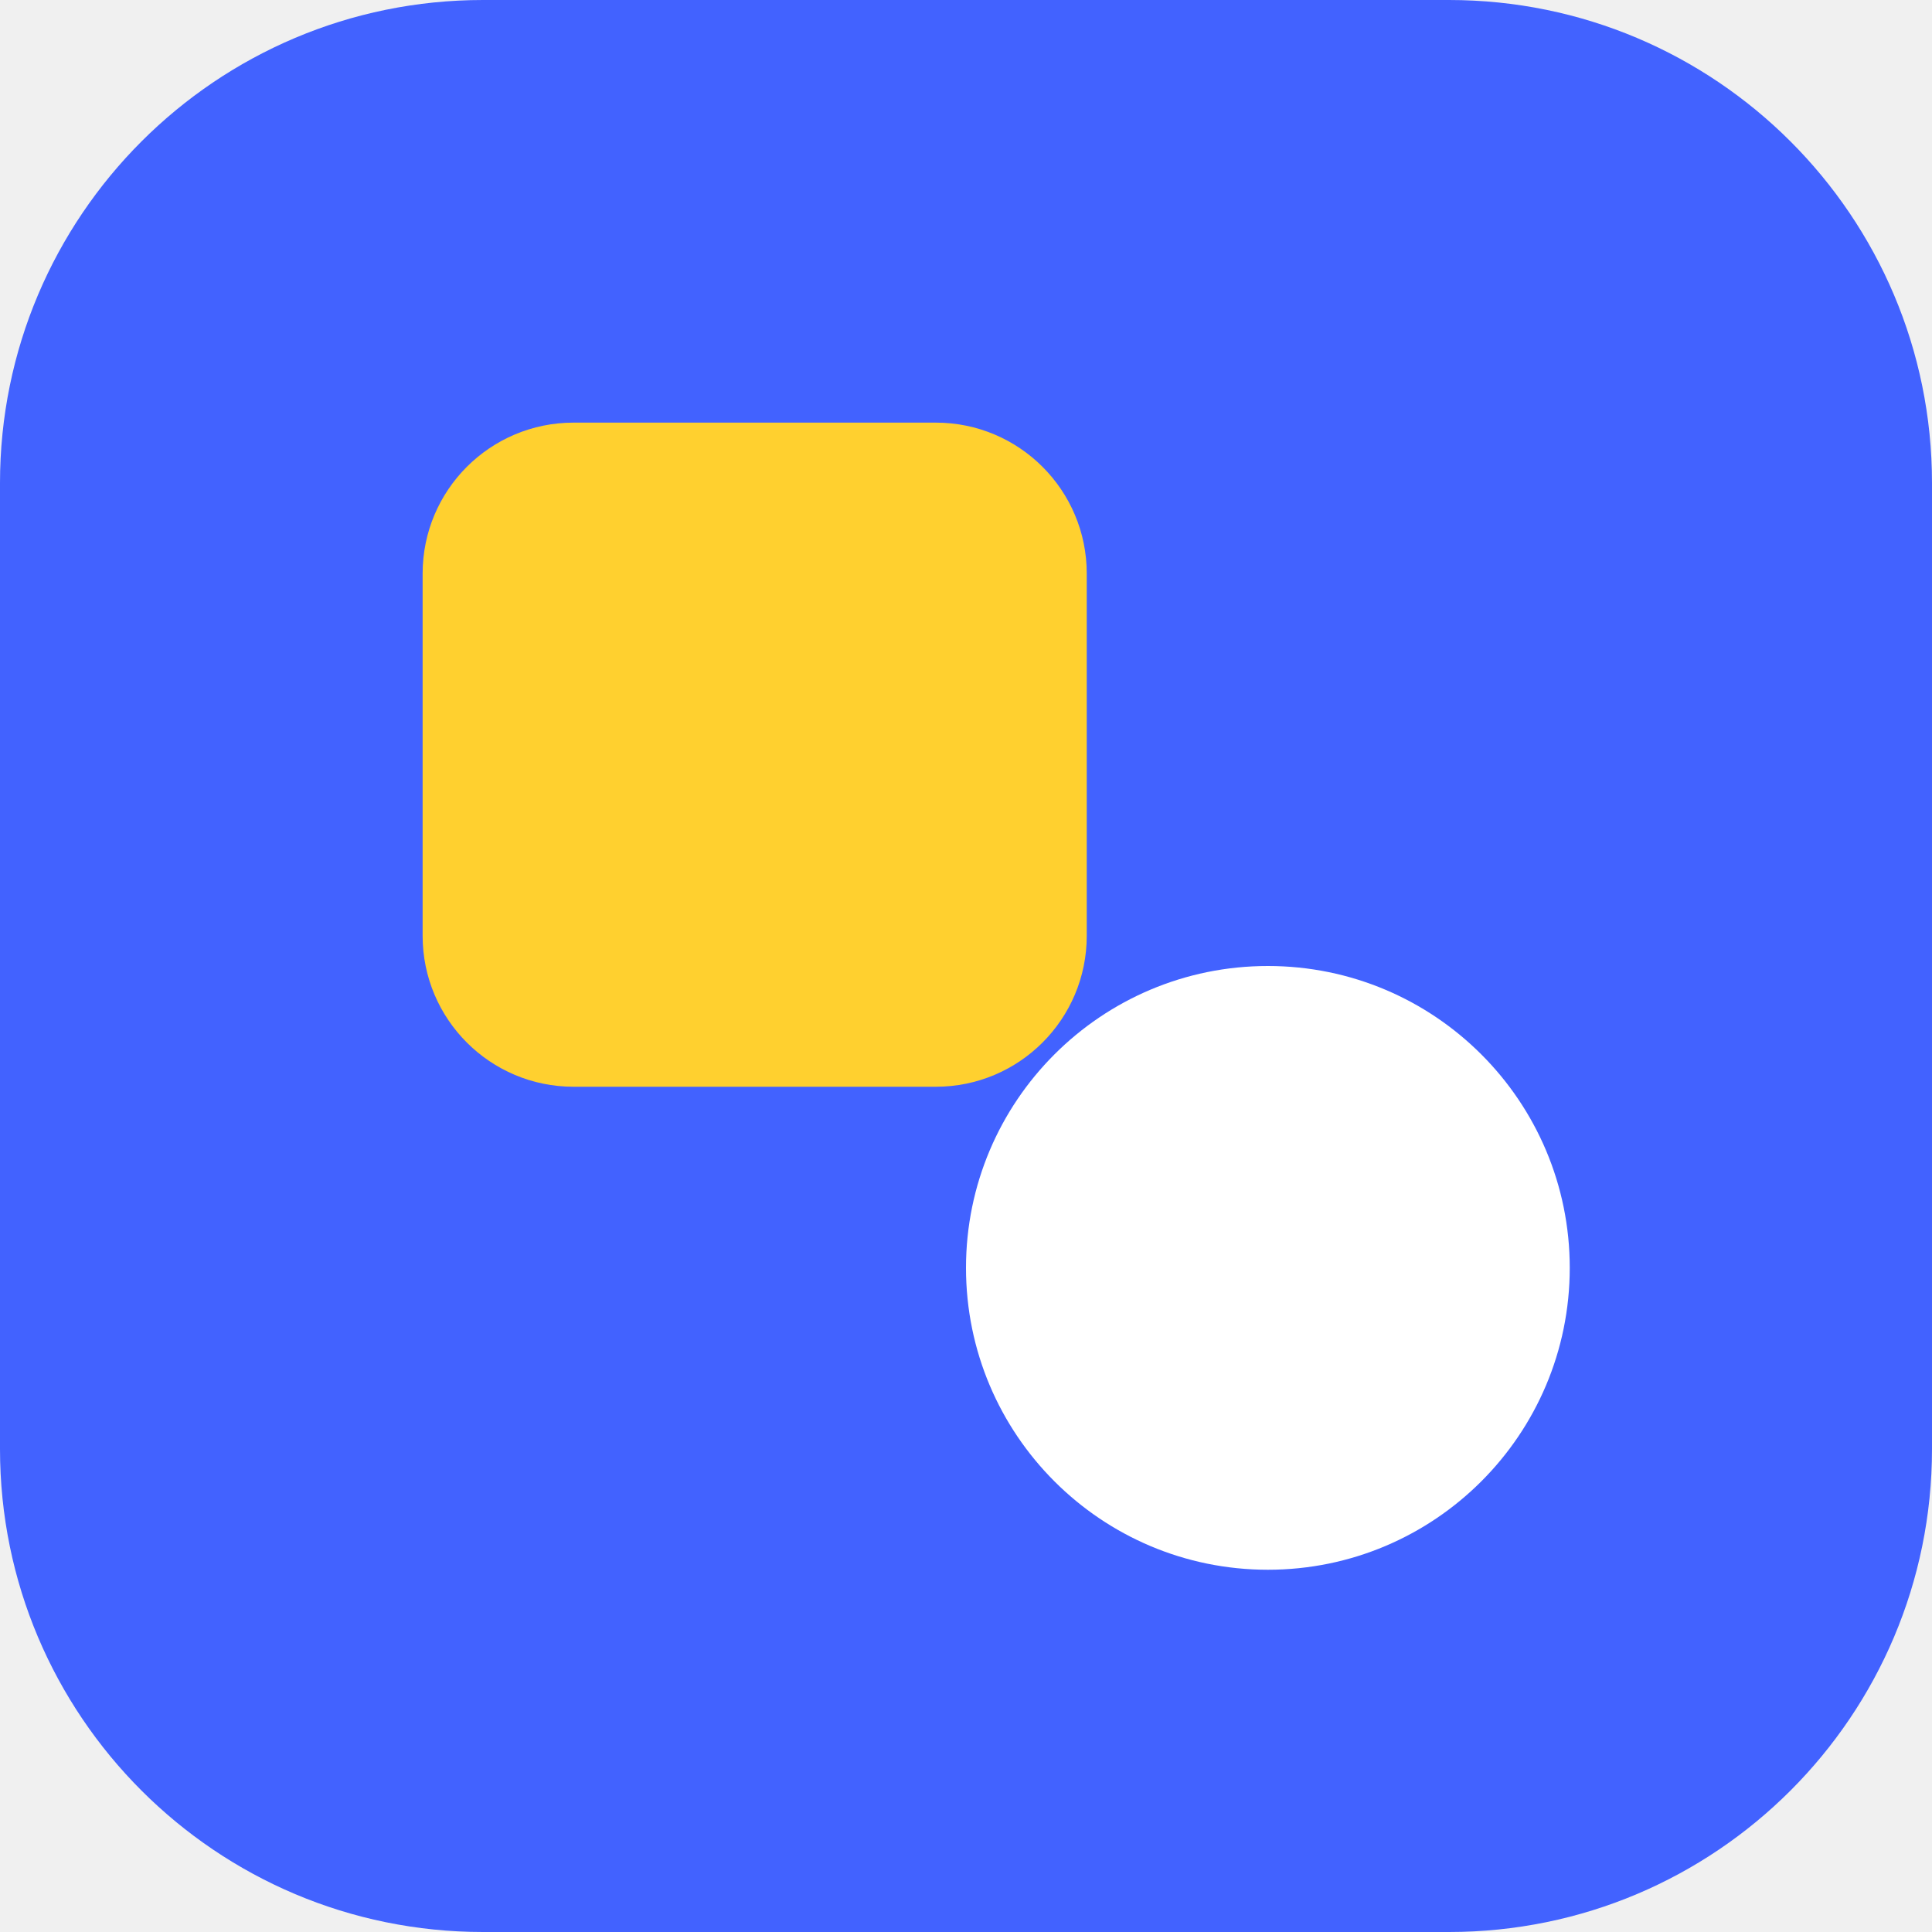
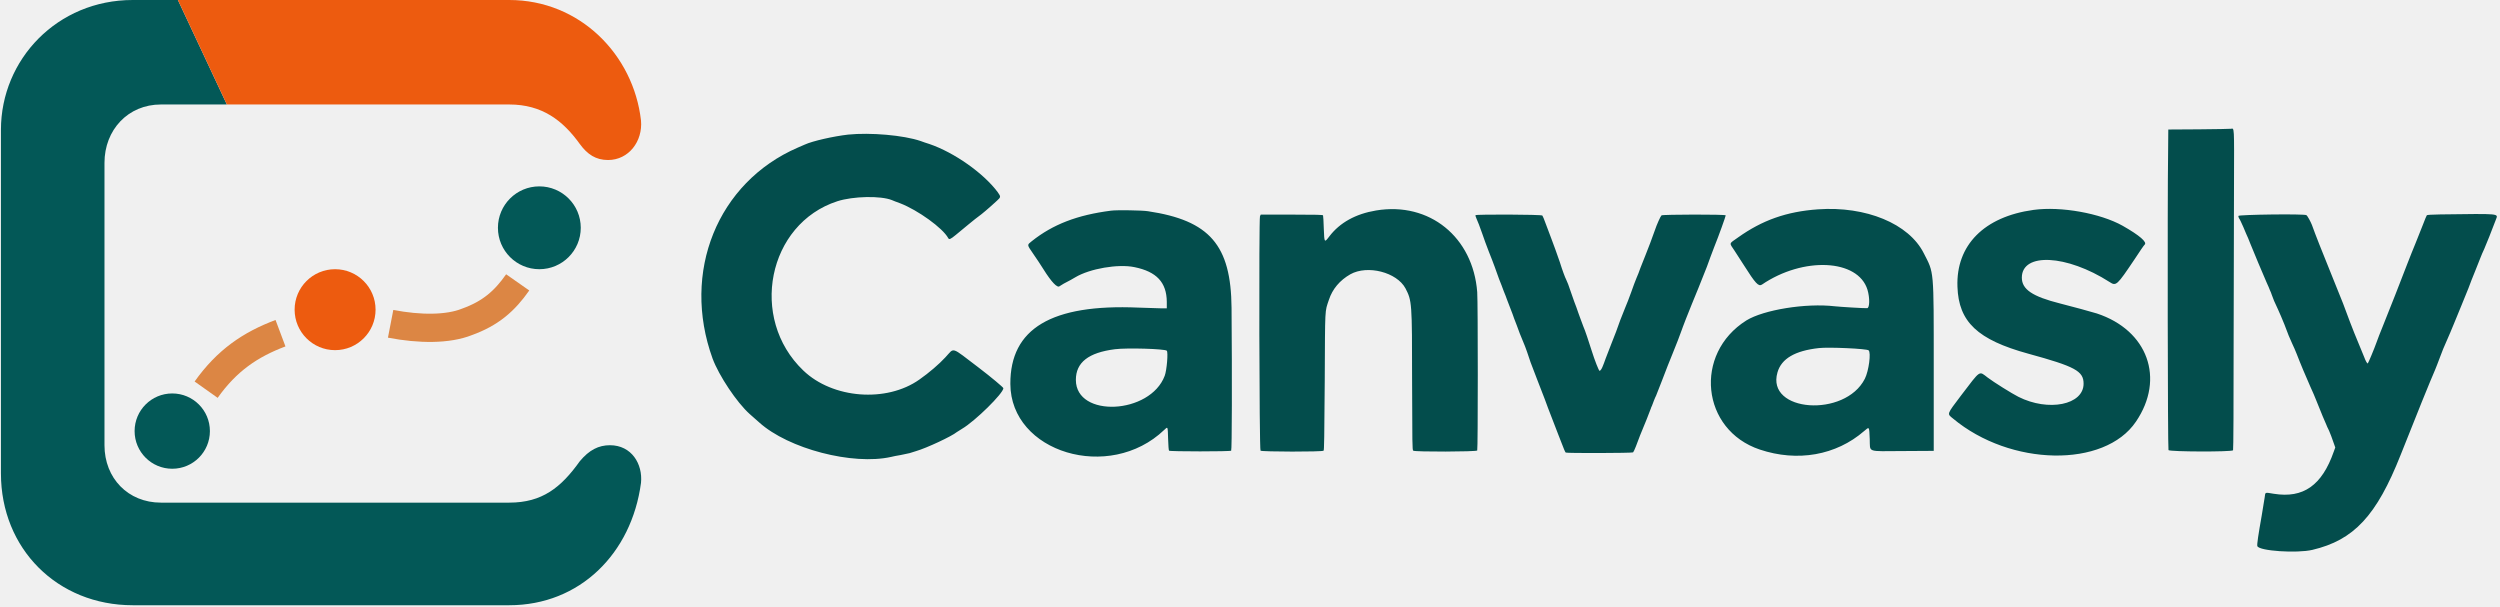
- <svg xmlns="http://www.w3.org/2000/svg" width="96" height="96" viewBox="0 0 32 32" role="img" aria-label="Canvasly logo">
-   <rect width="32" height="32" rx="8" fill="#4262ff" />
-   <rect x="7" y="7" width="11" height="11" rx="2.5" fill="#ffd02f" />
-   <circle cx="21" cy="21" r="5" fill="#fff" />
+ <svg xmlns="http://www.w3.org/2000/svg" viewBox="72 403 1328 322" width="664" height="161" role="img" aria-label="Canvasly">
+   <g transform="translate(60 392) scale(.5)">
+     <path d="M213 22L265 133H195C160 133 135 160 135 195V495C135 530 160 556 195 556H565C600 556 620 540 640 512C650 500 660 495 672 495C695 495 707 515 705 535C695 610 640 665 565 665H165C85 665 25 605 25 525V160C25 85 85 22 165 22Z" fill="#035857" />
+     <path d="M213 22H565C640 22 697 80 705 150C707 172 692 192 670 192C657 192 648 186 640 175C622 150 600 133 565 133H265Z" fill="#ED5B0F" />
+     <path d="M243 436C265 405 290 388 322 376M439 366C470 372 500 372 520 364C545 355 560 342 574 322" fill="none" stroke="#DC8644" stroke-width="30" />
+     <circle cx="207" cy="480" r="40" fill="#035857" />
+     <circle cx="380" cy="351" r="43" fill="#ED5B0F" />
+     <circle cx="597" cy="264" r="44" fill="#035857" />
+   </g>
+   <path transform="translate(436 455)" d="M 804.2 16.7 L 787.8 16.8 787.7 28.7 C 787.3 55.9 787.5 186.5 787.9 187.1 C 788.7 188 821.3 188.1 822.2 187.2 C 822.4 187.1 822.5 161.9 822.5 131.2 C 822.6 100.6 822.7 62.3 822.7 46.2 C 822.8 14.3 822.9 16.2 821.1 16.4 C 820.8 16.5 813.2 16.6 804.2 16.7 M 86.5 19.5 C 78.7 20.4 67.6 22.9 63.5 24.8 C 62.9 25.1 61.3 25.8 59.8 26.4 C 17.1 44.9 -2.1 92.5 14.5 138.4 C 17.9 147.6 27.4 161.8 34.2 167.9 C 35.6 169.1 37.9 171.2 39.3 172.4 C 54.8 186.4 89 195.3 109.4 190.7 C 110.2 190.5 112.5 190 114.5 189.7 C 116.5 189.3 118.6 188.8 119.2 188.7 C 119.7 188.5 121.3 188 122.7 187.6 C 128.2 186 141.5 179.8 144.3 177.5 C 144.6 177.3 145.8 176.5 147 175.8 C 154 171.7 169 156.9 169 154.2 C 169 153.8 162.6 148.4 155.9 143.3 C 140.7 131.8 143.2 132.5 138.2 137.8 C 134.8 141.5 129.4 146.1 124.4 149.6 C 106.9 162 78.3 159.8 62.7 144.8 C 33.7 117.1 43.8 66.9 80.8 54.9 C 89.2 52.2 103.8 51.9 109.8 54.3 C 110.2 54.5 112.2 55.3 114.2 56 C 123.5 59.6 136.8 69.1 139.7 74.5 C 140.2 75.4 140.9 75.1 143.7 72.8 C 145.2 71.5 148.3 69 150.6 67.1 C 152.9 65.2 155.3 63.3 155.9 62.9 C 157.1 62.1 161.4 58.5 165.6 54.6 C 167.7 52.7 167.7 52.5 166 50.1 C 158.5 40 142.9 29 129.7 24.5 C 128.1 24 126 23.3 125 22.9 C 115.9 19.8 98.3 18.3 86.5 19.5 M 601.7 59.2 C 584.9 60.4 572.1 65 559.3 74.1 C 554.2 77.7 554.5 76.8 557.4 81.2 C 558.7 83.2 560.9 86.6 562.3 88.8 C 568.5 98.6 570.1 100.3 571.9 99.2 C 593.9 84.2 623 85.6 628 101.9 C 629.3 106.2 629.2 111.7 627.8 111.7 C 626.4 111.8 613.3 111 610.7 110.7 C 595.2 108.9 572.8 112.6 563.7 118.2 C 535.5 135.9 539.7 176.4 570.8 186.8 C 590.8 193.5 611.3 189.9 626.2 177 C 629.1 174.5 628.9 174.4 629.2 181.3 C 629.5 188.5 627.3 187.7 646.7 187.6 L 663.2 187.5 663.2 143.2 C 663.2 90.1 663.4 93.3 657.9 82.5 C 650 66.8 627.2 57.4 601.7 59.2 M 716.2 59.5 C 690 63.1 675 78.2 675.8 100.3 C 676.4 119 686.5 128.5 713.5 135.9 C 738.3 142.7 742.8 145.1 742.8 151.8 C 742.8 163.1 724.1 166.8 708.2 158.8 C 704.8 157.1 694.9 150.9 691.9 148.6 C 687.1 145 688.4 144.1 677.7 158.1 C 670 168.3 670.2 167.7 673.4 170.3 C 703.9 195.8 753.9 196.7 770.6 172 C 786.2 149.1 776.9 123.4 749.8 114.5 C 747.6 113.8 736.3 110.7 730.3 109.2 C 715.6 105.5 710 101.7 710 95.5 C 710 82 733.8 83.2 756.6 97.8 C 760.1 100.1 760.5 99.7 769.9 85.7 C 772.5 81.7 774.9 78.2 775.2 78 C 776.8 76.7 772.5 73 763.5 67.9 C 751.7 61.3 730.8 57.5 716.2 59.5 M 367 59.8 C 356.1 61.6 347.7 66.3 342.2 73.5 C 339.5 77 339.5 77.2 339.2 69.5 C 339.1 65.8 338.9 62.6 338.8 62.4 C 338.7 62.1 335.1 62 322.2 62 L 305.7 62 305.3 62.9 C 304.7 64.6 304.9 186.8 305.6 187.4 C 306.3 188 338.4 188.1 339.1 187.4 C 339.4 187.1 339.5 179.8 339.7 150.6 C 339.9 110.4 339.7 113.9 341.9 107.3 C 343.8 101.5 347.7 96.9 353.3 93.7 C 362.4 88.6 378 92.6 382.6 101.2 C 386 107.8 386.1 108.5 386.1 150.4 C 386.2 183.6 386.2 187.1 386.7 187.4 C 387.6 188.1 420.3 188 420.7 187.3 C 421.1 186.7 421.1 108.7 420.7 103.2 C 418.5 73.9 395.3 55.1 367 59.8 M 226.2 59.9 C 208.2 62.2 195.3 67.2 184.1 76.1 C 181.5 78.2 181.4 77.8 184.9 82.9 C 186.5 85.2 188.9 88.8 190.2 90.9 C 194.5 97.8 197.7 101.2 198.9 100 C 199 99.9 200 99.3 201 98.7 C 203.9 97.2 206.1 96 207.2 95.3 C 214.9 90.7 229.9 88.1 238.6 89.9 C 250.4 92.3 255.7 98 255.8 108.3 L 255.8 111.8 253.3 111.8 C 252 111.8 246.3 111.6 240.7 111.4 C 194.6 109.4 172.6 122.5 172.7 151.9 C 172.8 188.4 225.3 204.2 254.4 176.4 C 256.4 174.5 256.3 174.2 256.5 181.2 C 256.6 184.5 256.8 187.3 257 187.4 C 257.4 187.9 289.6 187.9 290 187.4 C 290.4 187.1 290.5 148.9 290.2 111.5 C 289.9 78.2 278.6 65.1 245.8 60.2 C 242.8 59.7 229.1 59.5 226.2 59.9 M 932.3 61.9 C 927.3 62 925.3 62.1 925.1 62.4 C 924.9 62.6 924.1 64.7 923.2 67 C 922.3 69.3 920.5 73.7 919.3 76.8 C 918 80 916 84.9 914.9 87.8 C 912.7 93.7 904.3 115 901.5 121.9 C 900.5 124.3 899.1 127.9 898.4 129.9 C 897.2 133.3 894.1 140.7 893.8 141 C 893.5 141.3 892.7 140 891.7 137.3 C 891.1 135.8 889.7 132.5 888.7 130 C 887.6 127.5 885.7 122.6 884.3 119 C 881.5 111.3 880.3 108.2 875.2 95.7 C 869.1 80.6 866.1 73.1 864.1 67.5 C 863.5 65.9 861.7 62.6 861.2 62.3 C 860.1 61.5 825 62 825 62.7 C 825 63.1 825.2 63.7 825.4 64 C 825.7 64.3 826.7 66.4 827.7 68.7 C 828.6 71 829.8 73.6 830.2 74.5 C 830.6 75.4 831.1 76.8 831.4 77.5 C 833.7 83.2 837.4 92 840 98 C 840.8 99.7 841.6 101.6 841.8 102.2 C 842.1 102.7 842.5 103.8 842.8 104.7 C 843.5 106.8 844.2 108.4 846 112.2 C 846.9 114.1 848.4 117.7 849.5 120.4 C 851.6 126 852 127 853.6 130.5 C 854.3 132 855.4 134.4 856 136 C 857.7 140.5 861.2 148.8 863.3 153.5 C 864.4 155.9 865.9 159.3 866.6 161.2 C 868.8 166.7 871.3 172.8 871.7 173.5 C 871.8 173.9 872.5 175.4 873.2 176.8 C 873.8 178.3 874.9 180.9 875.4 182.6 L 876.5 185.7 875.7 187.9 C 869.4 205.9 859.5 212.8 843.9 210.3 C 838.9 209.5 839.4 209.3 839 212.2 C 838.8 213.5 838.1 217.9 837.4 222 C 835.7 231.6 834.8 237.4 835.1 238.1 C 836.1 240.7 856.1 242 864.3 240.1 C 886.4 234.9 898.4 222 911.2 189.7 C 919.3 169.2 927.2 149.7 929.5 144.5 C 930 143.4 931.1 140.4 932.1 137.8 C 933 135.3 934.6 131.3 935.7 129 C 936.7 126.7 938.5 122.6 939.6 119.8 C 940.7 117.1 942.5 112.8 943.5 110.3 C 944.5 107.9 946.2 103.7 947.2 101.2 C 948.1 98.6 949.8 94.5 950.8 92 C 951.8 89.5 953 86.5 953.5 85.2 C 954 83.9 954.9 81.7 955.6 80.3 C 956.6 78 959.6 70.6 961.8 64.7 C 963.1 61.3 964.5 61.5 932.3 61.9 M 419.8 62.3 C 419.7 62.5 419.9 63.3 420.3 64.1 C 421.2 66.1 421.8 67.7 423.4 72.2 C 424.1 74.4 425.7 78.6 426.8 81.5 C 428 84.4 429.4 88.2 430 89.8 C 430.6 91.5 431.6 94.3 432.3 96.2 C 433 98 434.2 100.9 434.8 102.7 C 435.5 104.4 436.3 106.4 436.5 107.1 C 436.8 107.8 437.2 108.9 437.5 109.7 C 437.8 110.4 438.2 111.6 438.5 112.3 C 438.8 113.1 439.2 114.2 439.5 114.9 C 439.7 115.6 440.7 118.3 441.7 120.8 C 442.6 123.4 444 127 444.8 128.8 C 445.6 130.7 446.7 133.4 447.2 135 C 448.2 138.2 449.3 141.4 452.5 149.5 C 456.5 159.8 457.4 162.1 458.3 164.7 C 459.2 167 460.6 170.7 463.7 178.7 C 464.5 180.6 465.3 182.7 465.5 183.3 C 466.4 185.7 467.4 188.2 467.7 188.4 C 468 188.8 503 188.7 503.5 188.3 C 503.7 188.1 504.4 186.7 505 185.1 C 505.6 183.5 506.6 180.9 507.2 179.3 C 508.9 175.4 513 165 513 164.8 C 513 164.7 513.2 164.1 513.5 163.6 C 513.7 163 514.2 161.7 514.6 160.7 C 515 159.7 515.5 158.5 515.7 158.2 C 516 157.3 517.7 153.2 518.8 150.3 C 520 147 524 136.9 524.5 135.8 C 525.4 133.7 529.3 123.7 529.3 123.4 C 529.3 123.2 530.4 120.5 531.6 117.3 C 532.9 114.1 534.3 110.5 534.8 109.3 C 535.3 108.1 536.8 104.4 538.2 101 C 539.6 97.6 541.6 92.5 542.7 89.7 C 543.7 86.8 545.5 82.1 546.6 79.2 C 549 73.3 552.7 62.9 552.7 62.4 C 552.7 61.8 519.3 61.9 518.6 62.4 C 518.1 62.8 516.1 67.2 515 70.5 C 513.6 74.5 511.6 79.8 510.1 83.5 C 509.2 85.7 508 88.8 507.4 90.3 C 506.9 91.9 505.9 94.3 505.3 95.7 C 504.7 97 503.5 100.4 502.5 103.2 C 501.5 105.9 500.1 109.7 499.2 111.7 C 498.4 113.6 497.3 116.5 496.7 118 C 495.1 122.5 493.9 125.9 491.8 131 C 490.8 133.7 489.5 137 488.9 138.5 C 488.4 140 487.7 141.8 487.4 142.5 C 486.9 143.9 486.1 145 485.7 145 C 485.3 145 483.1 139.4 481.5 134.3 C 480.2 130.1 477.8 122.9 477.1 121.5 C 476.8 120.8 476.1 118.8 475.5 117.2 C 474.9 115.5 473.9 112.9 473.4 111.3 C 472.8 109.8 471.7 106.8 471 104.7 C 469 98.8 468.7 98.1 467.9 96.4 C 467.4 95.5 465.9 91.5 464.6 87.3 C 463.2 83.2 461.2 77.7 460.2 75.1 C 459.2 72.4 457.7 68.6 457 66.6 C 456.3 64.6 455.5 62.7 455.3 62.5 C 454.8 61.9 420.2 61.8 419.8 62.3 M 602.2 132.9 C 589.5 134.3 582.3 138.5 580.2 145.8 C 574 167 616.1 170 626.6 149.2 C 628.7 145.1 630 135.2 628.6 134.1 C 627.6 133.2 607.2 132.3 602.2 132.9 M 228.3 133.5 C 214.2 135.3 207.5 140.5 207.5 149.8 C 207.5 170.1 247 168.2 254.7 147.6 C 255.8 144.7 256.6 135.1 255.8 134.3 C 254.7 133.3 234.8 132.7 228.3 133.5" fill="#034D4C" fill-rule="evenodd" />
</svg>
